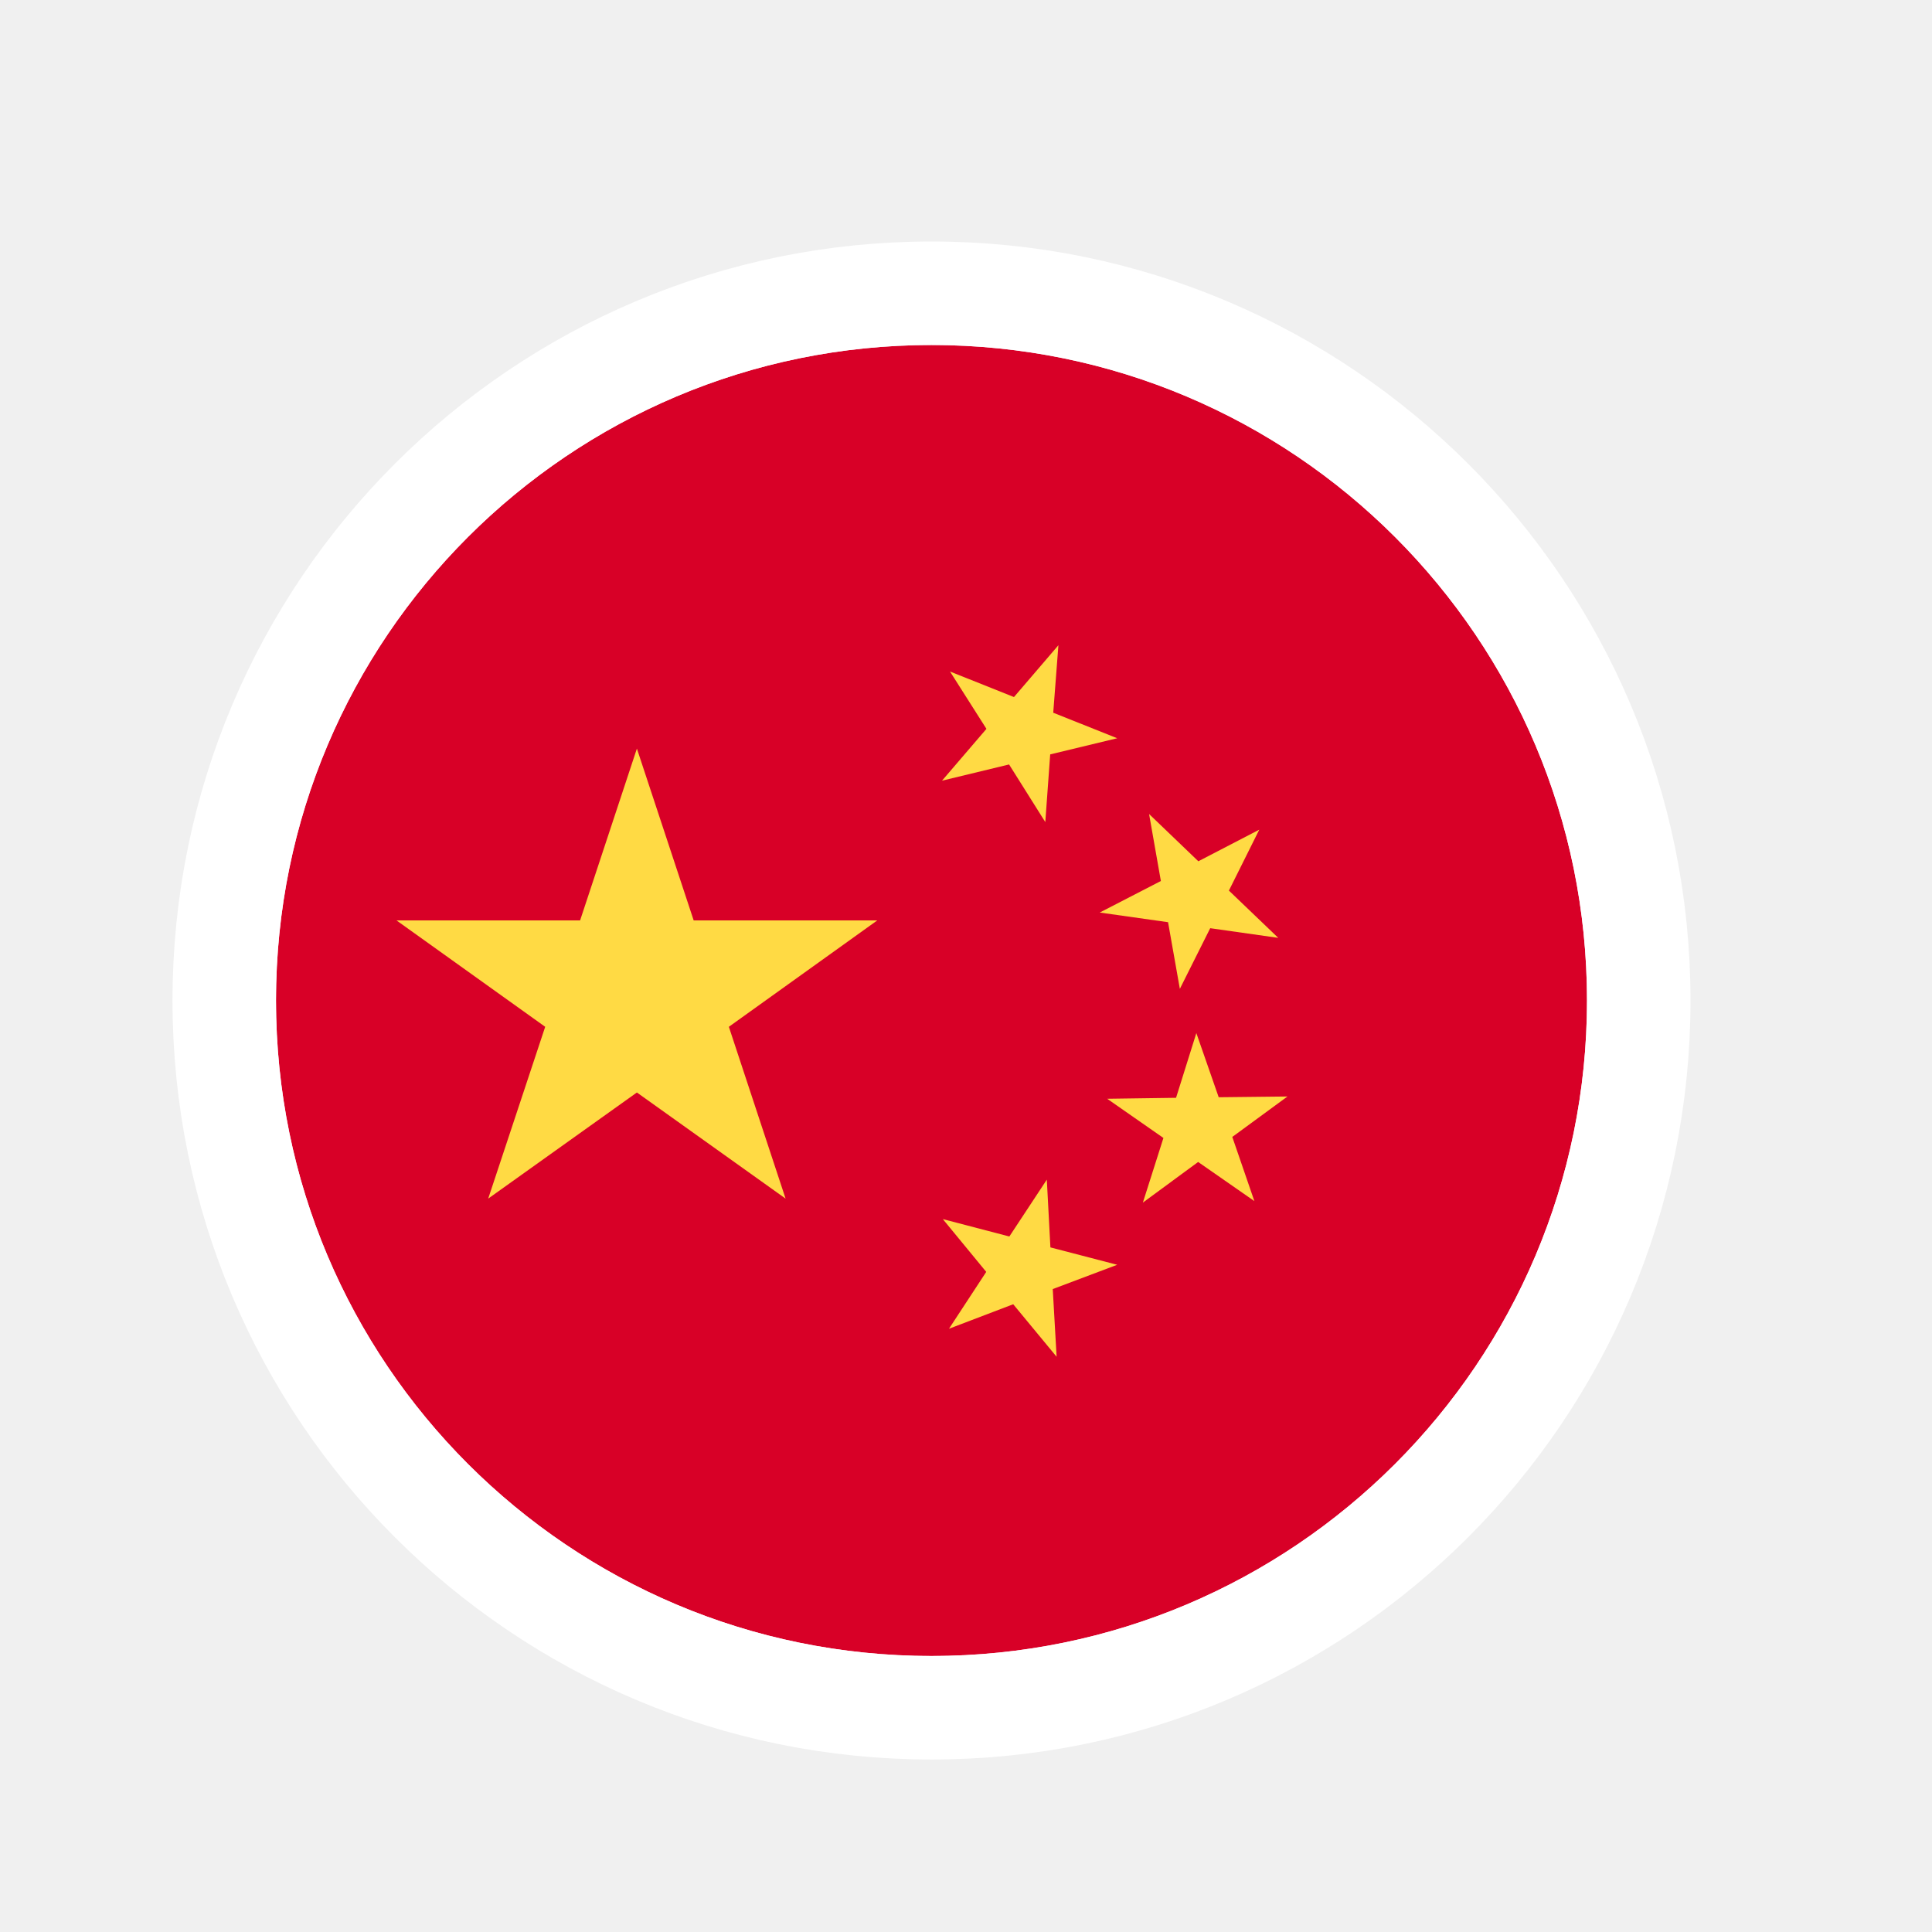
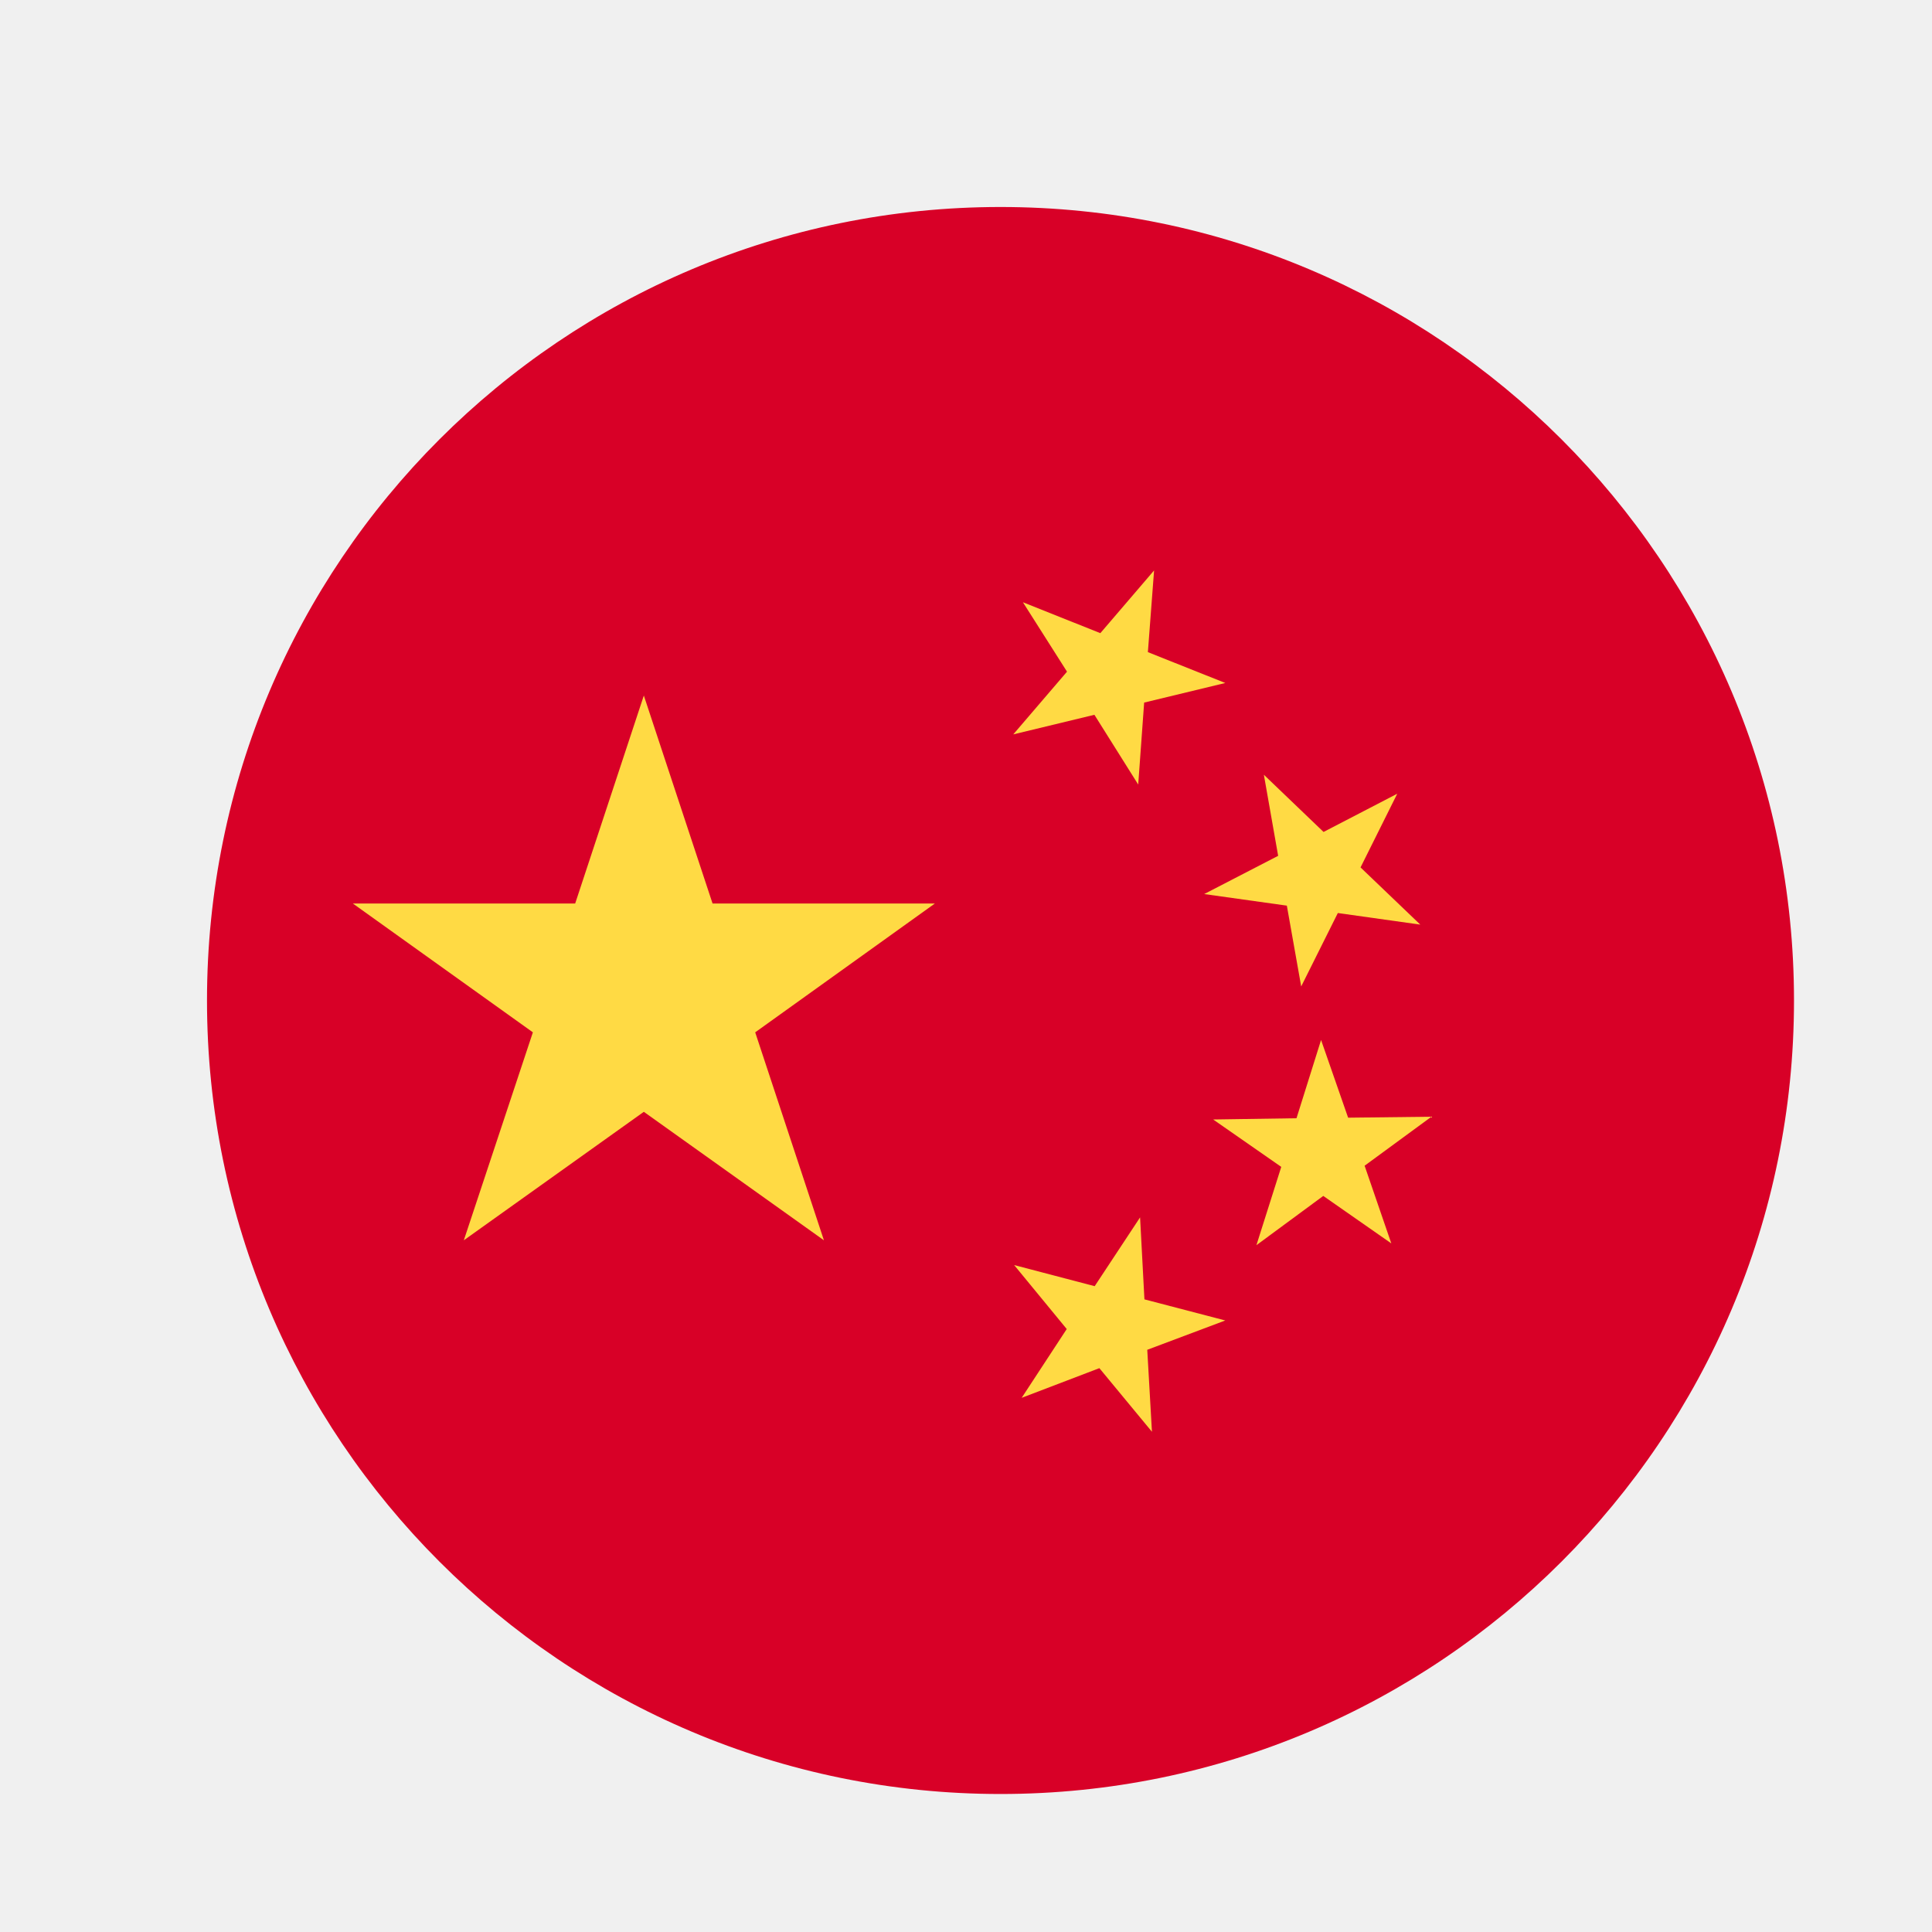
- <svg xmlns="http://www.w3.org/2000/svg" xmlns:xlink="http://www.w3.org/1999/xlink" width="28px" height="28px" viewBox="0 0 28 28" version="1.1">
-   <defs>
-     <circle id="path-1" cx="9.5" cy="9.5" r="9.5" />
-   </defs>
+ <svg xmlns="http://www.w3.org/2000/svg" width="28px" height="28px" viewBox="0 0 28 28" version="1.1">
+   <defs />
  <g id="Artboard-3" stroke="none" stroke-width="1" fill="none" fill-rule="evenodd">
-     <g id="china" transform="translate(4, 5)" fill-rule="nonzero">
-       <g id="Oval">
-         <use fill="#D80027" fill-rule="evenodd" xlink:href="#path-1" />
-         <circle stroke="#FFFFFF" stroke-width="1.5" cx="9.5" cy="9.5" r="10.25" />
-       </g>
-       <g id="Group" transform="translate(1.727273, 4.318182)" fill="#FFDA44">
-         <polygon id="Shape" points="3.503 1.531 4.326 4.021 6.987 4.021 4.836 5.563 5.658 8.053 3.503 6.515 1.348 8.053 2.174 5.563 0.019 4.021 2.68 4.021" />
-         <polygon id="Shape" points="9.586 10.345 8.957 9.584 8.026 9.939 8.566 9.115 7.937 8.35 8.901 8.602 9.444 7.778 9.496 8.76 10.464 9.012 9.53 9.364" />
-         <polygon id="Shape" points="10.836 8.111 11.134 7.174 10.319 6.606 11.317 6.592 11.611 5.654 11.935 6.584 12.932 6.573 12.132 7.159 12.452 8.089 11.637 7.522" />
-         <polygon id="Shape" points="12.523 2.706 12.083 3.589 12.798 4.274 11.812 4.134 11.372 5.013 11.201 4.047 10.211 3.907 11.097 3.45 10.926 2.479 11.64 3.164" />
-         <polygon id="Shape" points="9.612 0.033 9.537 1.011 10.464 1.381 9.493 1.615 9.422 2.596 8.897 1.761 7.925 1.996 8.569 1.245 8.041 0.414 8.968 0.784" />
+     <g id="china" transform="translate(3, 3)" fill-rule="nonzero">
+       <circle id="Oval" fill="#D80027" cx="11.5" cy="11.5" r="11.5" />
+       <g id="Group" transform="translate(2.090909, 5.227273)" fill="#FFDA44">
+         <polygon id="Shape" points="4.24 1.853 5.236 4.867 8.458 4.867 5.854 6.734 6.85 9.748 4.24 7.886 1.631 9.748 2.632 6.734 0.023 4.867 3.245 4.867" />
+         <polygon id="Shape" points="11.604 12.523 10.842 11.601 9.716 12.031 10.369 11.034 9.607 10.107 10.774 10.413 11.432 9.416 11.495 10.604 12.667 10.91 11.536 11.335" />
+         <polygon id="Shape" points="13.118 9.819 13.478 8.684 12.491 7.997 13.699 7.979 14.055 6.845 14.447 7.971 15.655 7.957 14.686 8.667 15.073 9.793 14.087 9.105" />
+         <polygon id="Shape" points="15.159 3.276 14.627 4.344 15.493 5.173 14.298 5.005 13.767 6.069 13.559 4.898 12.361 4.73 13.433 4.176 13.226 3.001 14.091 3.83" />
+         <polygon id="Shape" points="11.635 0.04 11.545 1.224 12.667 1.671 11.491 1.955 11.405 3.143 10.77 2.132 9.594 2.416 10.373 1.507 9.734 0.501 10.856 0.949" />
      </g>
    </g>
  </g>
</svg>
